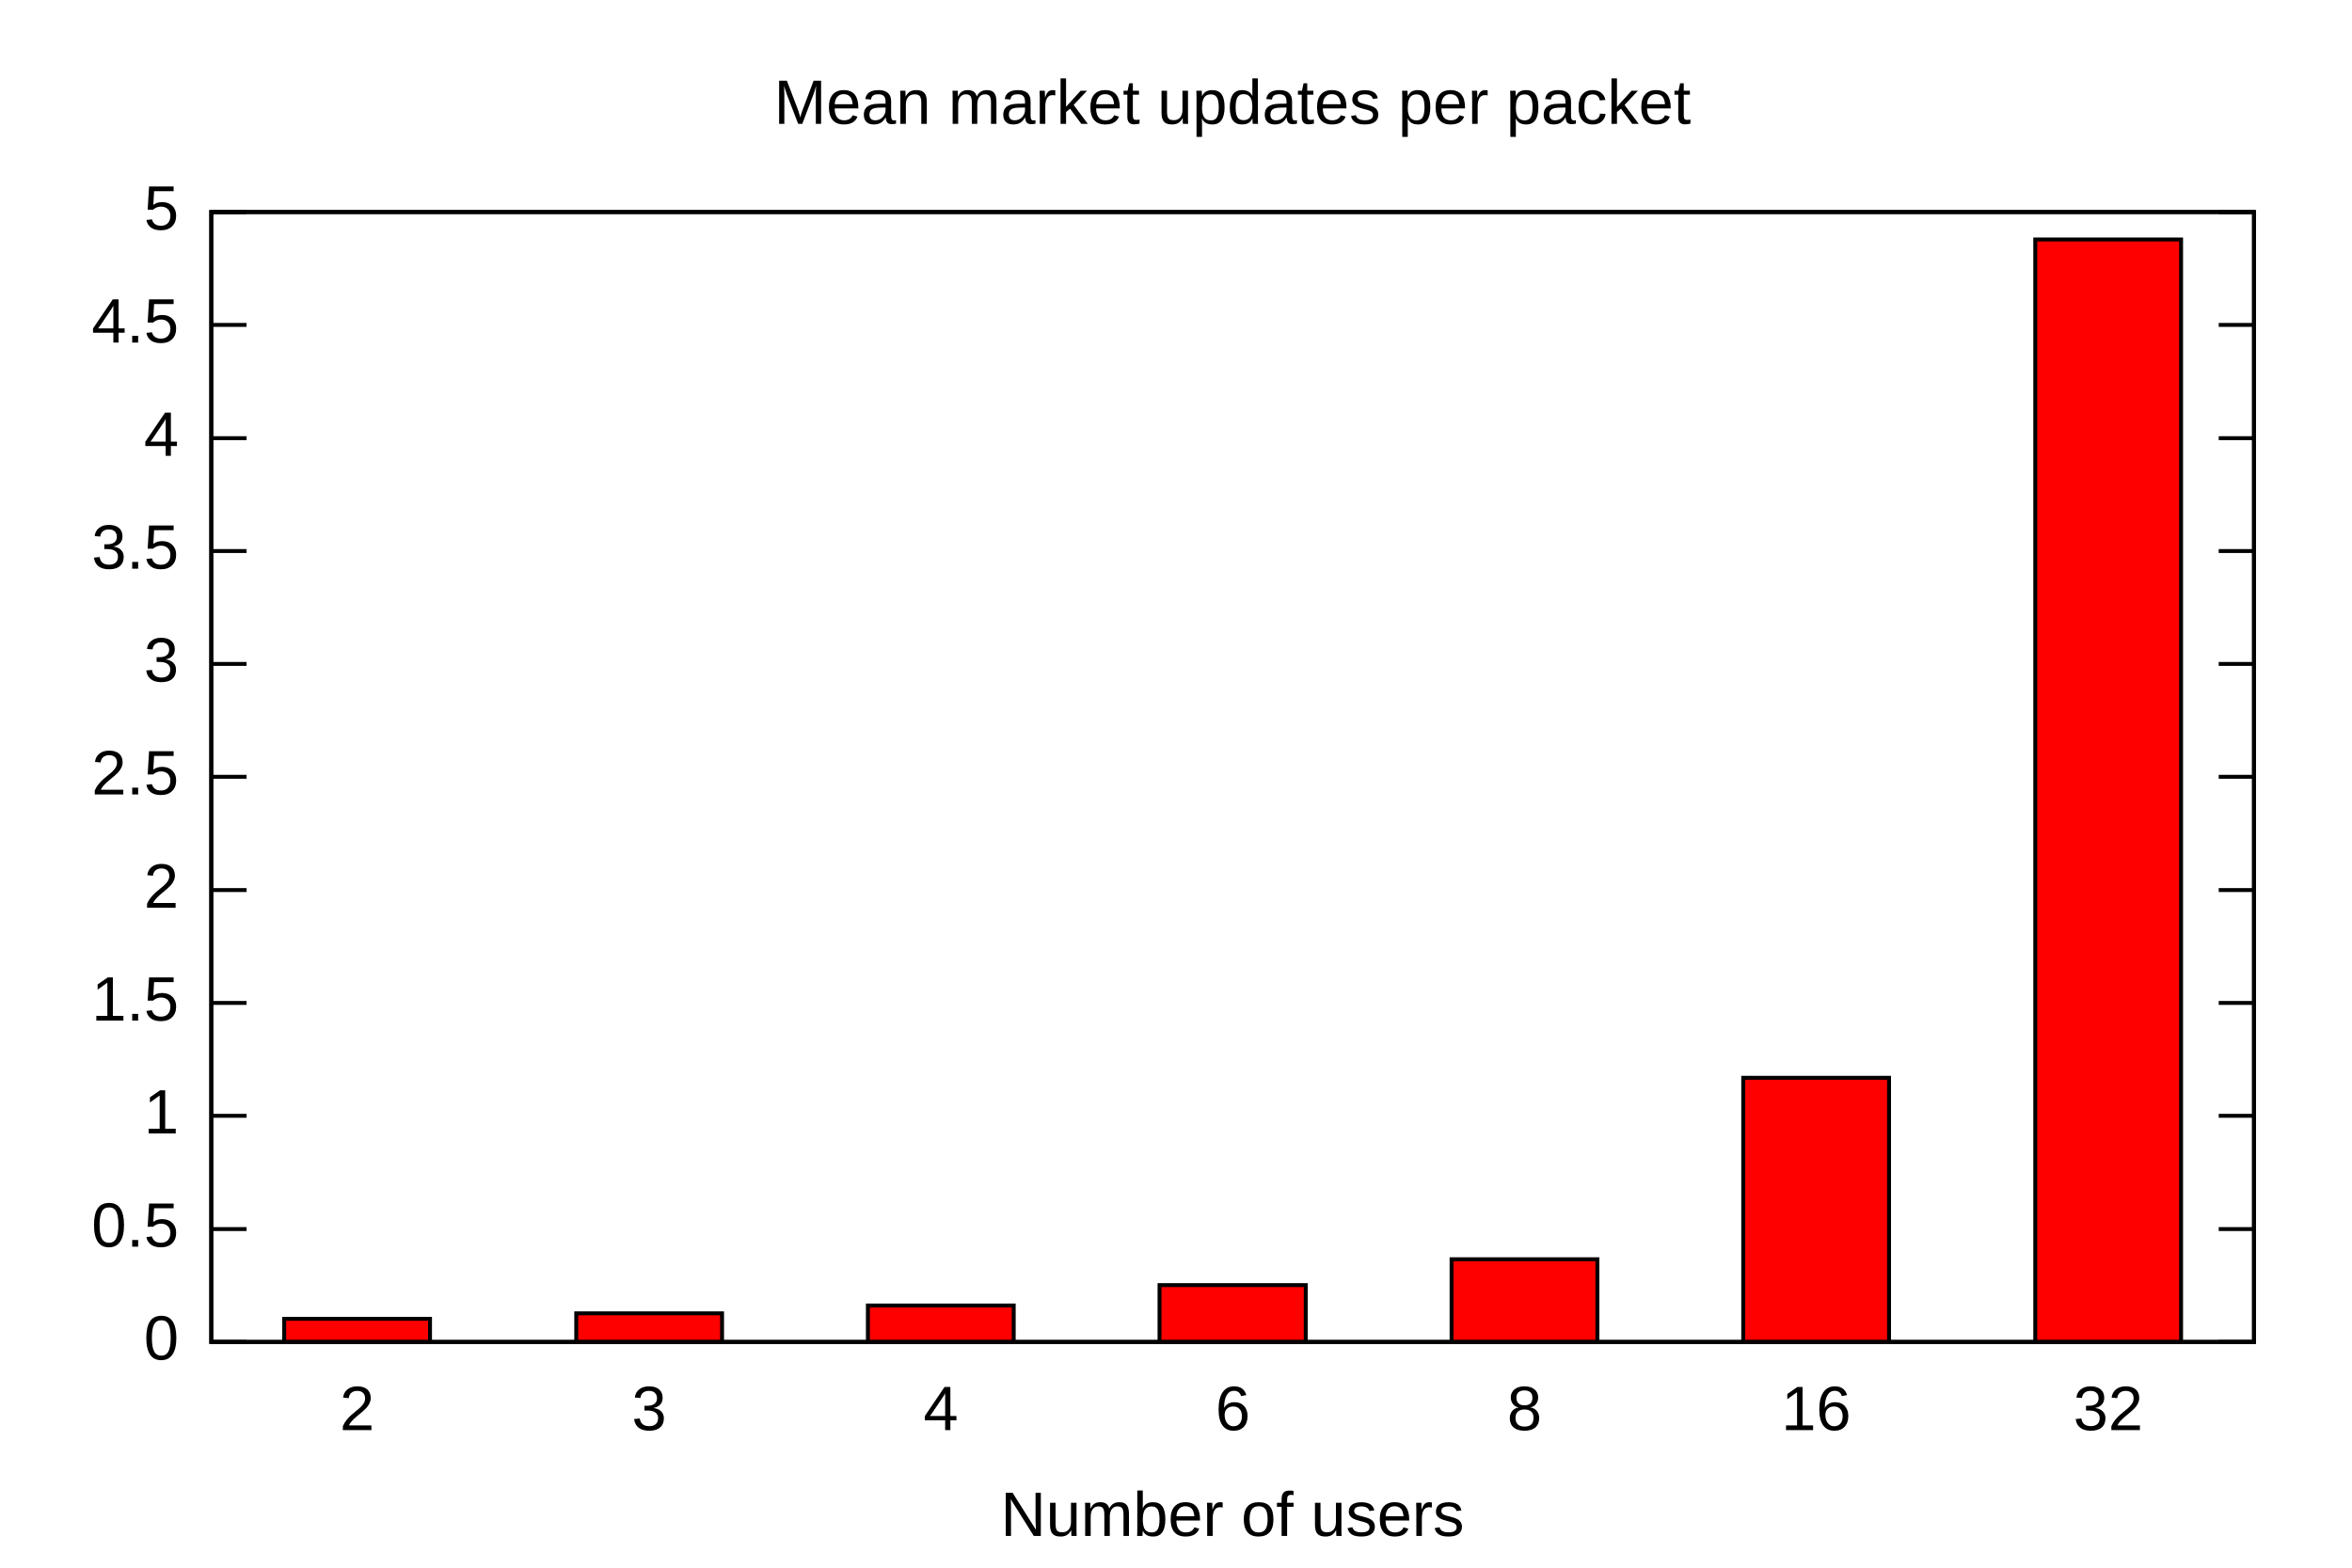
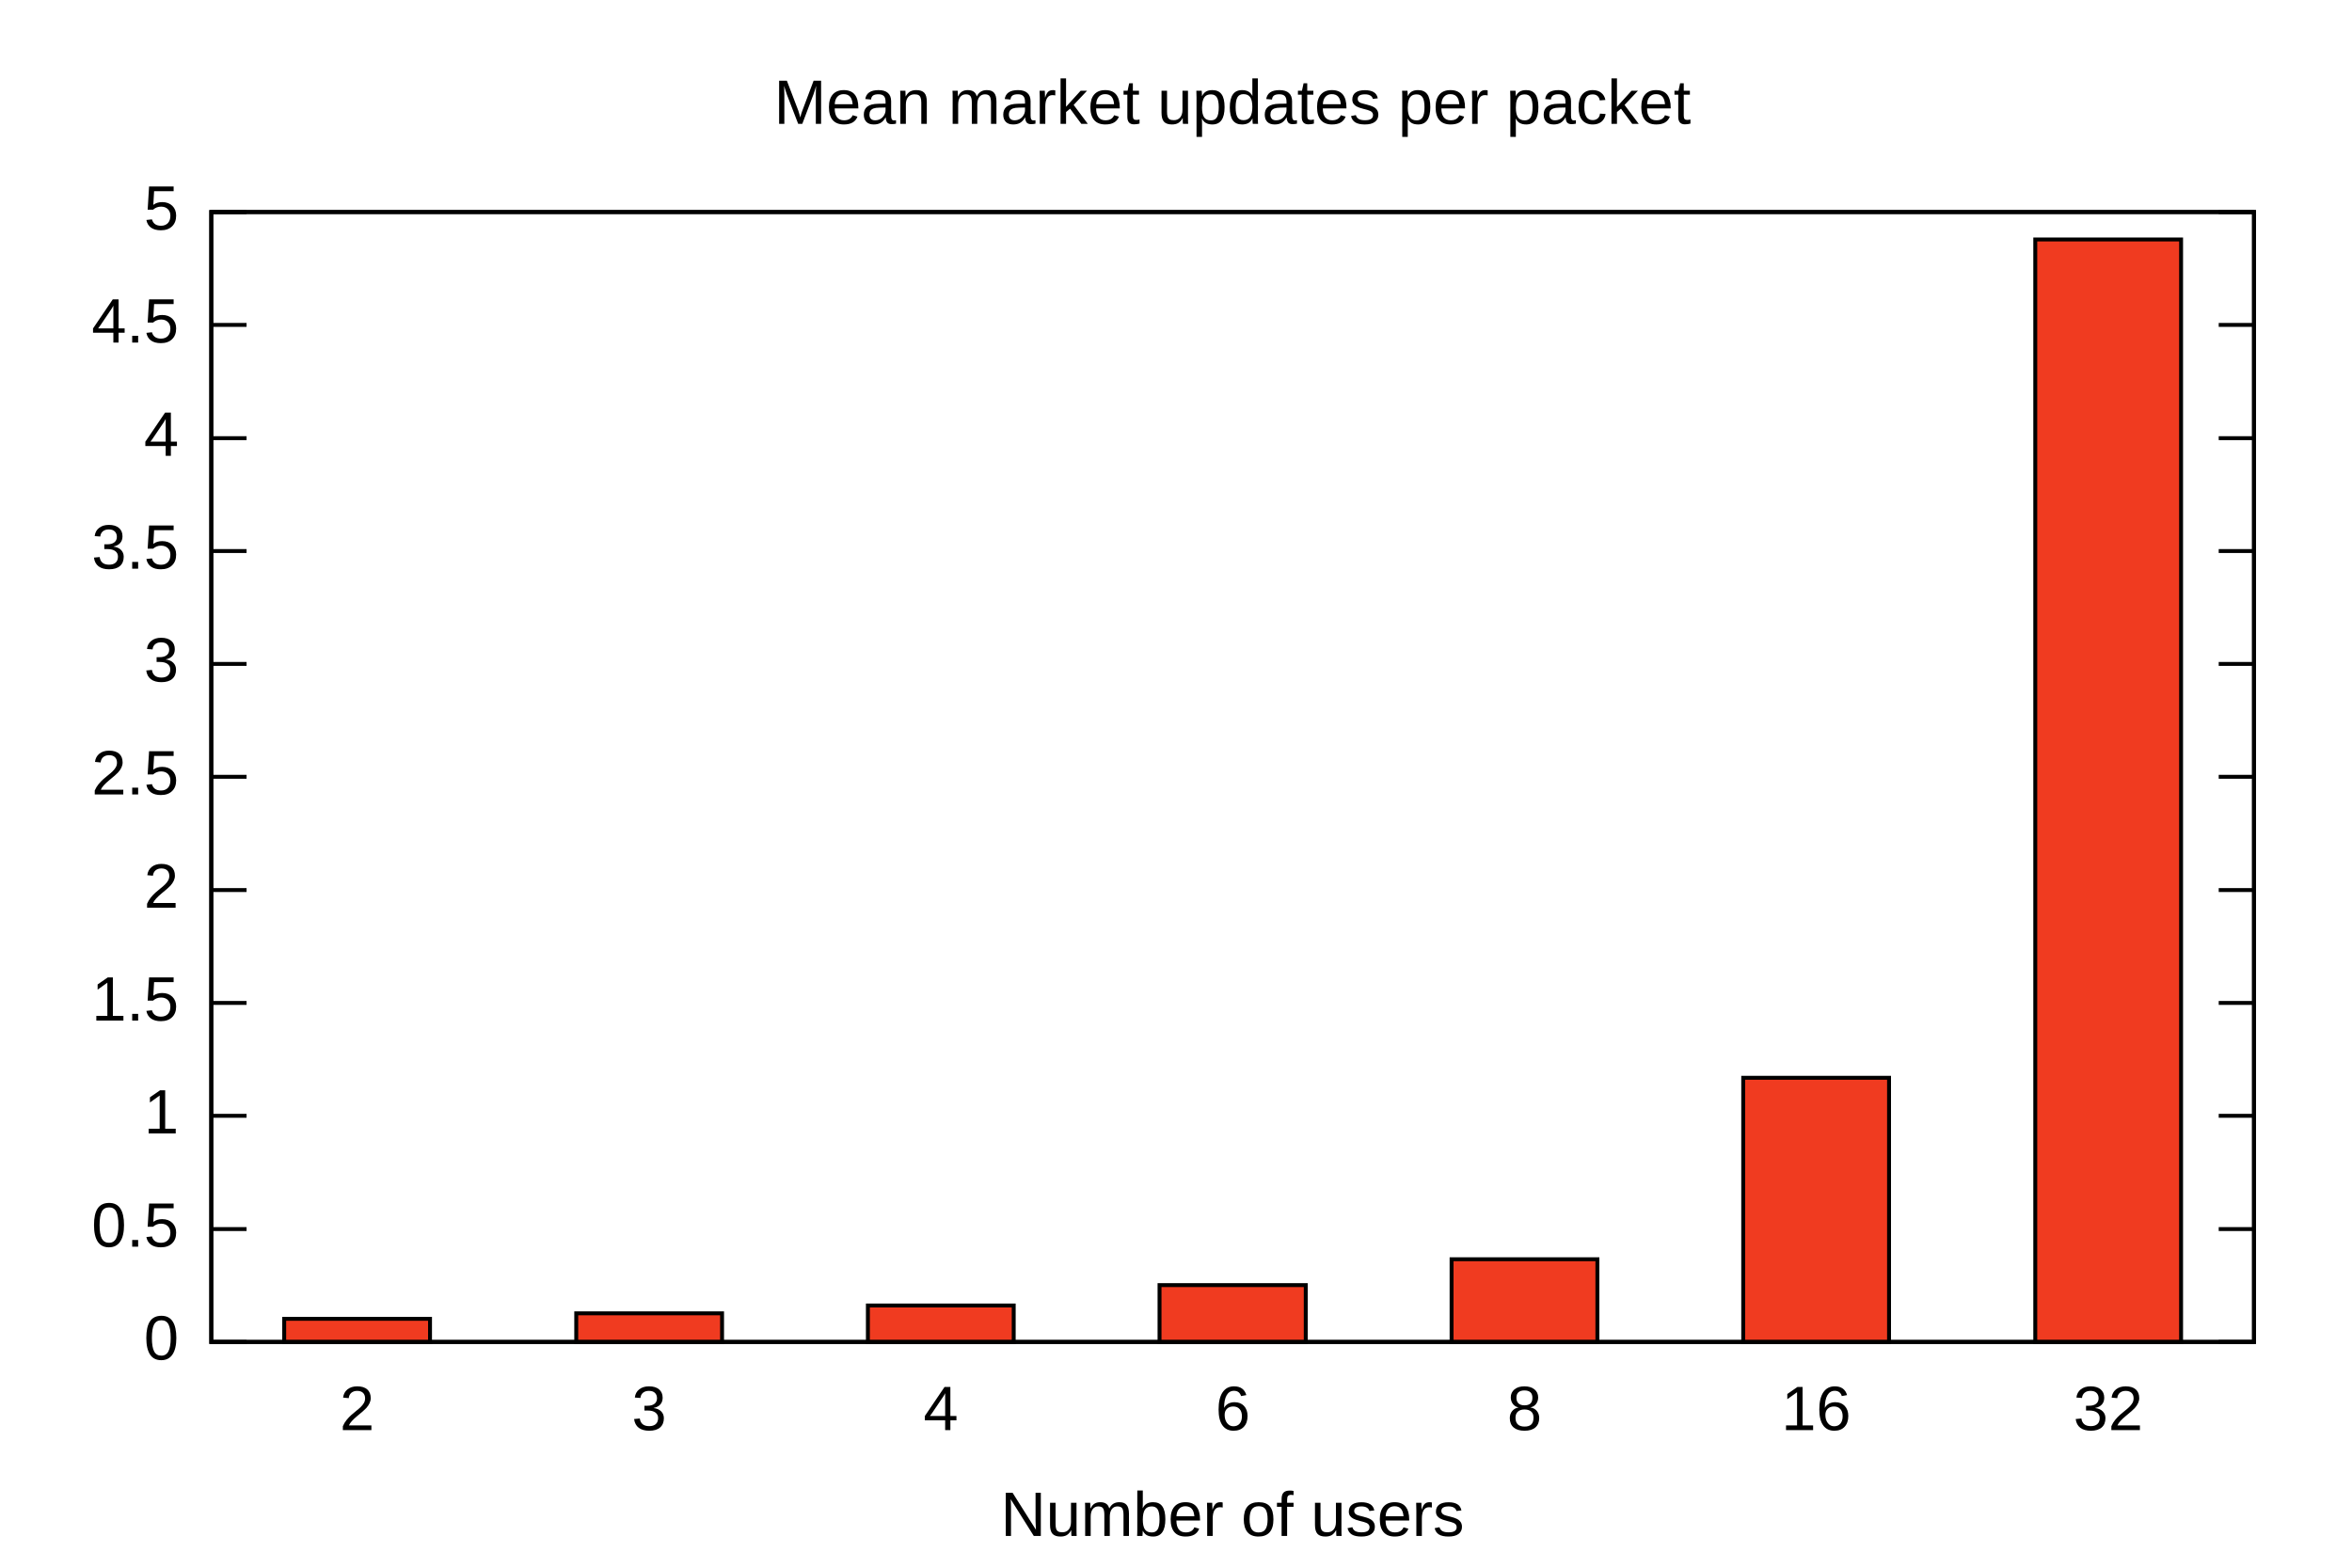
<svg xmlns="http://www.w3.org/2000/svg" xmlns:xlink="http://www.w3.org/1999/xlink" width="600" height="400" viewBox="0 0 600 400">
  <g id="gnuplot_canvas">
    <rect x="0" y="0" width="600" height="400" fill="none" />
    <defs>
      <circle id="gpDot" r="0.5" stroke-width="0.5" />
      <path id="gpPt0" stroke-width="0.222" stroke="currentColor" d="M-1,0 h2 M0,-1 v2" />
      <path id="gpPt1" stroke-width="0.222" stroke="currentColor" d="M-1,-1 L1,1 M1,-1 L-1,1" />
      <path id="gpPt2" stroke-width="0.222" stroke="currentColor" d="M-1,0 L1,0 M0,-1 L0,1 M-1,-1 L1,1 M-1,1 L1,-1" />
      <rect id="gpPt3" stroke-width="0.222" stroke="currentColor" x="-1" y="-1" width="2" height="2" />
      <rect id="gpPt4" stroke-width="0.222" stroke="currentColor" fill="currentColor" x="-1" y="-1" width="2" height="2" />
      <circle id="gpPt5" stroke-width="0.222" stroke="currentColor" cx="0" cy="0" r="1" />
      <use xlink:href="#gpPt5" id="gpPt6" fill="currentColor" stroke="none" />
      <path id="gpPt7" stroke-width="0.222" stroke="currentColor" d="M0,-1.33 L-1.33,0.67 L1.33,0.67 z" />
      <use xlink:href="#gpPt7" id="gpPt8" fill="currentColor" stroke="none" />
      <use xlink:href="#gpPt7" id="gpPt9" stroke="currentColor" transform="rotate(180)" />
      <use xlink:href="#gpPt9" id="gpPt10" fill="currentColor" stroke="none" />
      <use xlink:href="#gpPt3" id="gpPt11" stroke="currentColor" transform="rotate(45)" />
      <use xlink:href="#gpPt11" id="gpPt12" fill="currentColor" stroke="none" />
      <filter id="greybox" filterUnits="objectBoundingBox" x="0" y="0" height="1" width="1">
        <feFlood flood-color="lightgrey" flood-opacity="1" result="grey" />
        <feComposite in="SourceGraphic" in2="grey" operator="atop" />
      </filter>
    </defs>
    <g style="fill:none; color:white; stroke:currentColor; stroke-width:1.00; stroke-linecap:butt; stroke-linejoin:miter">
</g>
    <g style="fill:none; color:black; stroke:currentColor; stroke-width:1.00; stroke-linecap:butt; stroke-linejoin:miter">
      <path stroke="black" d="M53.9,342.4 L62.9,342.4 M575.0,342.4 L566.0,342.4  " />
      <g transform="translate(45.6,346.9)" style="stroke:none; fill:black; font-family:arial; font-size:12.00pt; text-anchor:end">
        <text> 0</text>
      </g>
      <path stroke="black" d="M53.9,313.6 L62.9,313.6 M575.0,313.6 L566.0,313.6  " />
      <g transform="translate(45.6,318.1)" style="stroke:none; fill:black; font-family:arial; font-size:12.00pt; text-anchor:end">
        <text> 0.5</text>
      </g>
      <path stroke="black" d="M53.9,284.7 L62.9,284.7 M575.0,284.7 L566.0,284.7  " />
      <g transform="translate(45.6,289.2)" style="stroke:none; fill:black; font-family:arial; font-size:12.00pt; text-anchor:end">
        <text> 1</text>
      </g>
      <path stroke="black" d="M53.9,255.9 L62.9,255.9 M575.0,255.9 L566.0,255.9  " />
      <g transform="translate(45.6,260.4)" style="stroke:none; fill:black; font-family:arial; font-size:12.00pt; text-anchor:end">
        <text> 1.5</text>
      </g>
      <path stroke="black" d="M53.9,227.1 L62.9,227.1 M575.0,227.1 L566.0,227.1  " />
      <g transform="translate(45.6,231.6)" style="stroke:none; fill:black; font-family:arial; font-size:12.00pt; text-anchor:end">
        <text> 2</text>
      </g>
      <path stroke="black" d="M53.9,198.2 L62.9,198.2 M575.0,198.2 L566.0,198.2  " />
      <g transform="translate(45.6,202.7)" style="stroke:none; fill:black; font-family:arial; font-size:12.00pt; text-anchor:end">
        <text> 2.5</text>
      </g>
      <path stroke="black" d="M53.9,169.4 L62.9,169.4 M575.0,169.4 L566.0,169.4  " />
      <g transform="translate(45.6,173.9)" style="stroke:none; fill:black; font-family:arial; font-size:12.00pt; text-anchor:end">
        <text> 3</text>
      </g>
      <path stroke="black" d="M53.9,140.6 L62.9,140.6 M575.0,140.6 L566.0,140.6  " />
      <g transform="translate(45.6,145.1)" style="stroke:none; fill:black; font-family:arial; font-size:12.00pt; text-anchor:end">
        <text> 3.5</text>
      </g>
      <path stroke="black" d="M53.9,111.8 L62.9,111.8 M575.0,111.8 L566.0,111.8  " />
      <g transform="translate(45.6,116.3)" style="stroke:none; fill:black; font-family:arial; font-size:12.00pt; text-anchor:end">
        <text> 4</text>
      </g>
      <path stroke="black" d="M53.9,82.9 L62.9,82.9 M575.0,82.9 L566.0,82.9  " />
      <g transform="translate(45.6,87.4)" style="stroke:none; fill:black; font-family:arial; font-size:12.00pt; text-anchor:end">
        <text> 4.5</text>
      </g>
      <path stroke="black" d="M53.9,54.1 L62.9,54.1 M575.0,54.1 L566.0,54.1  " />
      <g transform="translate(45.6,58.6)" style="stroke:none; fill:black; font-family:arial; font-size:12.00pt; text-anchor:end">
        <text> 5</text>
      </g>
      <path stroke="black" d="M91.1,342.4 M91.1,54.1  " />
      <g transform="translate(91.1,364.9)" style="stroke:none; fill:black; font-family:arial; font-size:12.00pt; text-anchor:middle">
        <text>2</text>
      </g>
      <path stroke="black" d="M165.6,342.4 M165.6,54.1  " />
      <g transform="translate(165.6,364.9)" style="stroke:none; fill:black; font-family:arial; font-size:12.00pt; text-anchor:middle">
        <text>3</text>
      </g>
      <path stroke="black" d="M240.0,342.4 M240.0,54.1  " />
      <g transform="translate(240.0,364.9)" style="stroke:none; fill:black; font-family:arial; font-size:12.00pt; text-anchor:middle">
        <text>4</text>
      </g>
      <path stroke="black" d="M314.5,342.4 M314.5,54.1  " />
      <g transform="translate(314.5,364.9)" style="stroke:none; fill:black; font-family:arial; font-size:12.00pt; text-anchor:middle">
        <text>6</text>
      </g>
      <path stroke="black" d="M388.9,342.4 M388.9,54.1  " />
      <g transform="translate(388.9,364.9)" style="stroke:none; fill:black; font-family:arial; font-size:12.00pt; text-anchor:middle">
        <text>8</text>
      </g>
      <path stroke="black" d="M463.3,342.4 M463.3,54.1  " />
      <g transform="translate(463.3,364.9)" style="stroke:none; fill:black; font-family:arial; font-size:12.00pt; text-anchor:middle">
        <text>16</text>
      </g>
      <path stroke="black" d="M537.8,342.4 M537.8,54.1  " />
      <g transform="translate(537.8,364.9)" style="stroke:none; fill:black; font-family:arial; font-size:12.00pt; text-anchor:middle">
        <text>32</text>
      </g>
      <path stroke="black" d="M53.9,54.1 L53.9,342.4 L575.0,342.4 L575.0,54.1 L53.9,54.1 Z  " />
      <g transform="translate(314.4,391.9)" style="stroke:none; fill:black; font-family:arial; font-size:12.00pt; text-anchor:middle">
        <text>Number of users</text>
      </g>
      <g transform="translate(314.4,31.6)" style="stroke:none; fill:black; font-family:arial; font-size:12.00pt; text-anchor:middle">
        <text>Mean market updates per packet</text>
      </g>
    </g>
    <g id="delay_ratio_plot_1">
      <g style="fill:none; color:red; stroke:currentColor; stroke-width:1.00; stroke-linecap:butt; stroke-linejoin:miter">
        <g style="stroke:none; shape-rendering:crispEdges">
-           <polygon fill="red" points="72.5,342.4 109.8,342.4 109.8,336.4 72.5,336.4 " />
+           <polygon fill="rgb(240,  59,  32)" points="72.5,342.4 109.8,342.4 109.8,336.4 72.5,336.4 " />
        </g>
        <path stroke="black" d="M72.5,342.4 L72.5,336.5 L109.7,336.5 L109.7,342.4 L72.5,342.4 Z  " />
        <g style="stroke:none; shape-rendering:crispEdges">
-           <polygon fill="currentColor" points="147.0,342.4 184.3,342.4 184.3,335.0 147.0,335.0 " />
+           <polygon fill="rgb(240,  59,  32)" points="147.0,342.4 184.3,342.4 184.3,335.0 147.0,335.0 " />
        </g>
        <path stroke="black" d="M147.0,342.4 L147.0,335.1 L184.2,335.1 L184.2,342.4 L147.0,342.4 Z  " />
        <g style="stroke:none; shape-rendering:crispEdges">
-           <polygon fill="currentColor" points="221.4,342.4 258.7,342.4 258.7,333.0 221.4,333.0 " />
+           <polygon fill="rgb(240,  59,  32)" points="221.4,342.4 258.7,342.4 258.7,333.0 221.4,333.0 " />
        </g>
        <path stroke="black" d="M221.4,342.4 L221.4,333.1 L258.6,333.1 L258.6,342.4 L221.4,342.4 Z  " />
        <g style="stroke:none; shape-rendering:crispEdges">
-           <polygon fill="currentColor" points="295.8,342.4 333.2,342.4 333.2,327.8 295.8,327.8 " />
+           <polygon fill="rgb(240,  59,  32)" points="295.8,342.4 333.2,342.4 333.2,327.8 295.8,327.8 " />
        </g>
        <path stroke="black" d="M295.8,342.4 L295.8,327.9 L333.1,327.9 L333.1,342.4 L295.8,342.4 Z  " />
        <g style="stroke:none; shape-rendering:crispEdges">
-           <polygon fill="currentColor" points="370.3,342.4 407.6,342.4 407.6,321.2 370.3,321.2 " />
+           <polygon fill="rgb(240,  59,  32)" points="370.3,342.4 407.6,342.4 407.6,321.2 370.3,321.2 " />
        </g>
        <path stroke="black" d="M370.3,342.4 L370.3,321.3 L407.5,321.3 L407.5,342.4 L370.3,342.4 Z  " />
        <g style="stroke:none; shape-rendering:crispEdges">
-           <polygon fill="currentColor" points="444.7,342.4 482.0,342.4 482.0,274.9 444.7,274.9 " />
+           <polygon fill="rgb(240,  59,  32)" points="444.7,342.4 482.0,342.4 482.0,274.9 444.7,274.9 " />
        </g>
        <path stroke="black" d="M444.7,342.4 L444.7,275.0 L481.9,275.0 L481.9,342.4 L444.7,342.4 Z  " />
        <g style="stroke:none; shape-rendering:crispEdges">
-           <polygon fill="currentColor" points="519.2,342.4 556.5,342.4 556.5,61.0 519.2,61.0 " />
+           <polygon fill="rgb(240,  59,  32)" points="519.2,342.4 556.5,342.4 556.5,61.0 519.2,61.0 " />
        </g>
        <path stroke="black" d="M519.2,342.4 L519.2,61.1 L556.4,61.1 L556.4,342.4 L519.2,342.4 Z  " />
      </g>
    </g>
    <g style="fill:none; color:black; stroke:currentColor; stroke-width:1.00; stroke-linecap:butt; stroke-linejoin:miter">
      <path stroke="black" d="M53.9,54.1 L53.9,342.4 L575.0,342.4 L575.0,54.1 L53.9,54.1 Z  " />
    </g>
  </g>
</svg>
